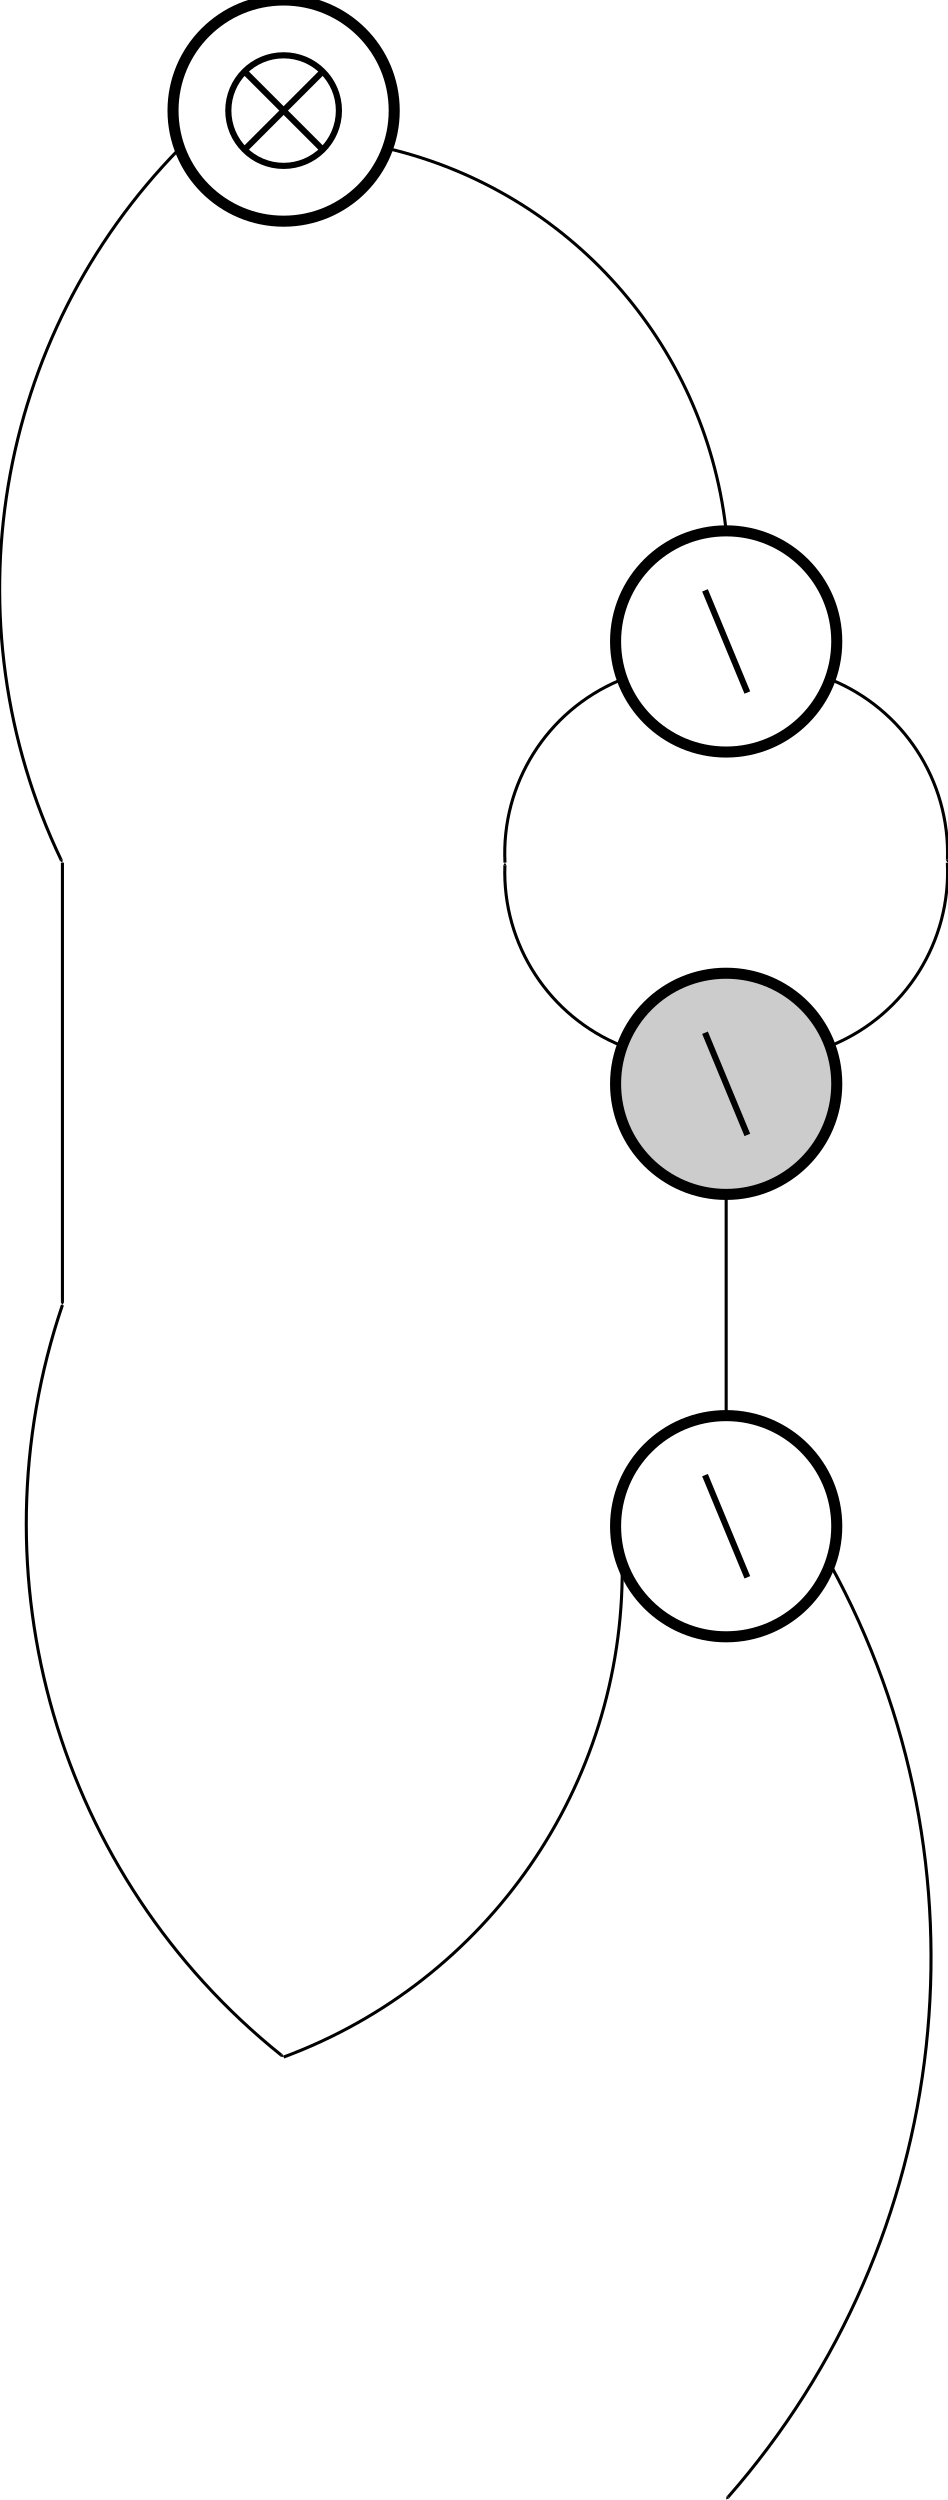
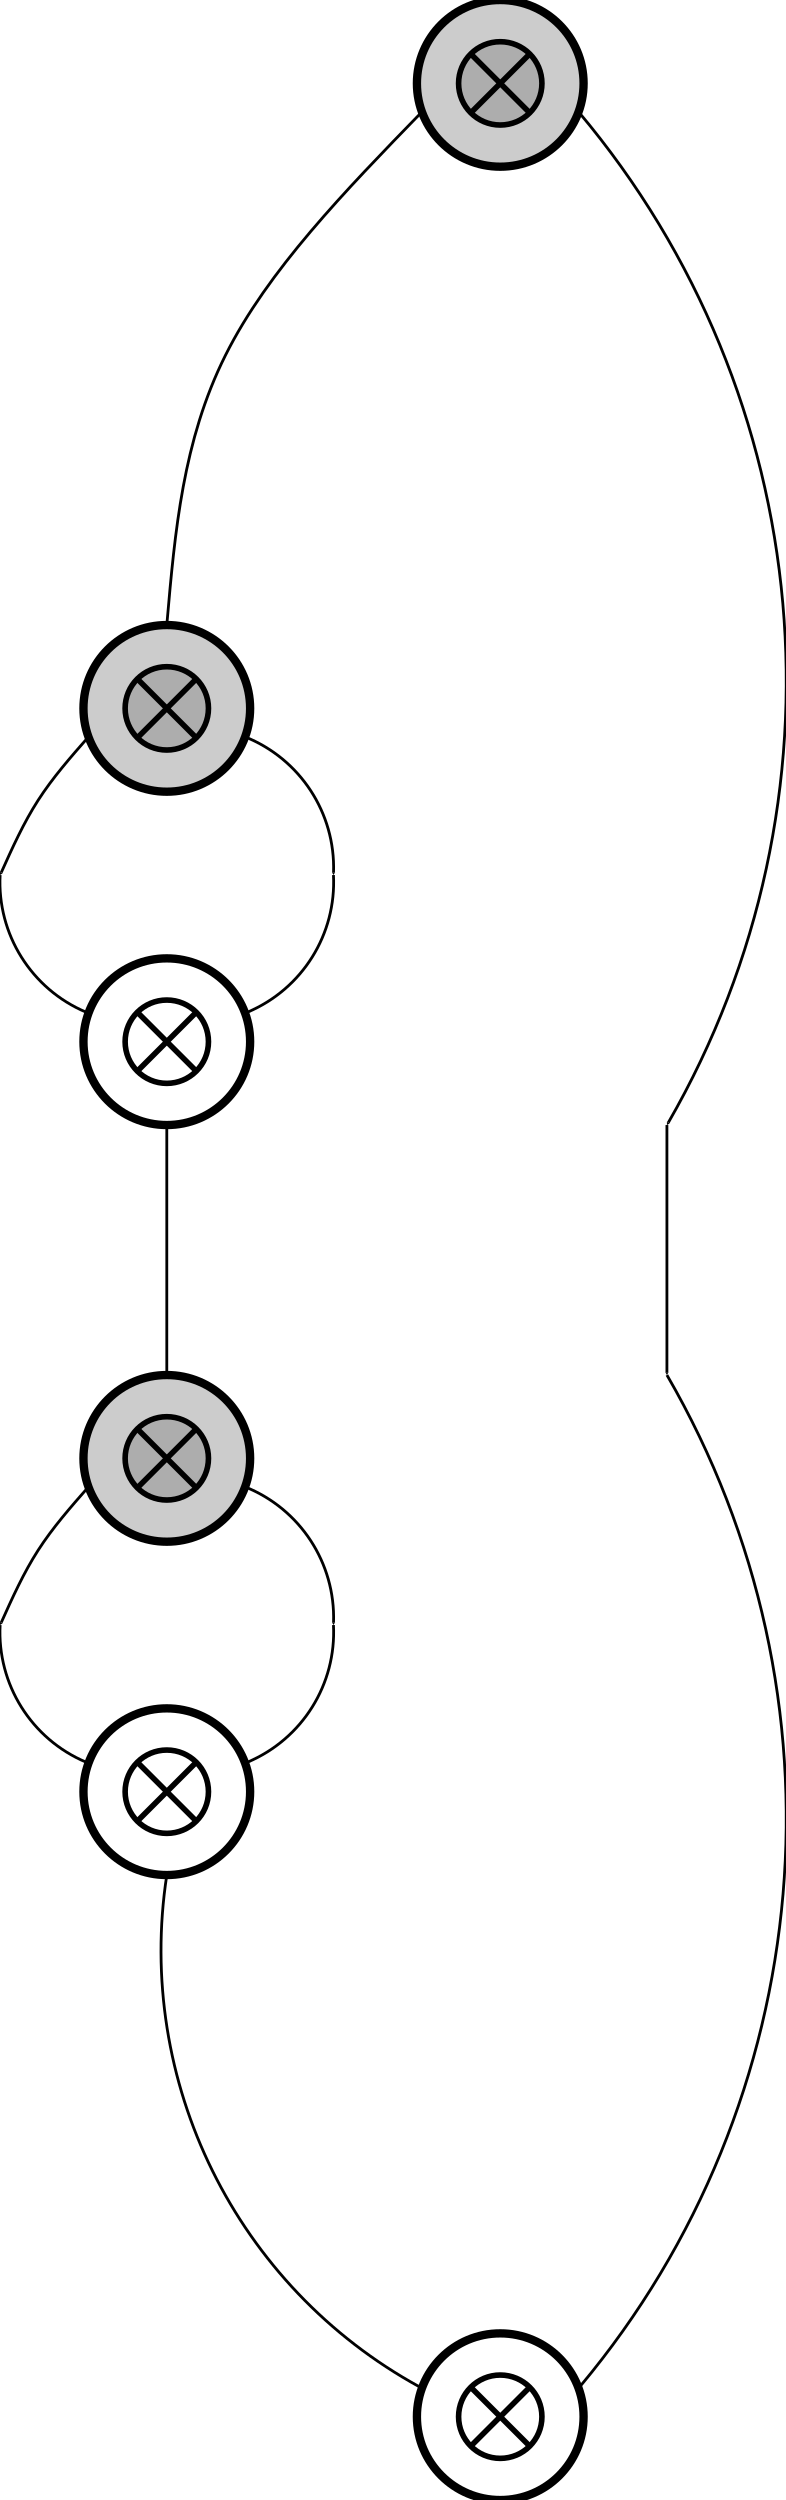
- <svg xmlns="http://www.w3.org/2000/svg" height="2110.526" stroke-opacity="1" viewBox="0 0 800 2111" font-size="1" width="800" stroke="rgb(0,0,0)" version="1.1">
-   <defs />
-   <defs />
-   <g stroke-linejoin="miter" stroke-opacity="1.0" fill-opacity="0.0" stroke="rgb(0,0,0)" stroke-width="9.339" fill="rgb(0,0,0)" stroke-linecap="butt" stroke-miterlimit="10.0">
-     <path d="M 706.472,541.64 c 0,-51.576 -41.81,-93.386 -93.386 -93.386c -51.576,-0 -93.386,41.81 -93.386 93.386c -0,51.576 41.81,93.386 93.386 93.386c 51.576,0 93.386,-41.81 93.386 -93.386Z" />
-   </g>
-   <defs />
-   <g stroke-linejoin="miter" stroke-opacity="1.0" fill-opacity="0.0" stroke="rgb(0,0,0)" stroke-width="5.198" fill="rgb(0,0,0)" stroke-linecap="butt" stroke-miterlimit="10.0">
-     <path d="M 595.217,498.501 l 35.737,86.278 " />
-   </g>
-   <defs />
-   <g stroke-linejoin="miter" stroke-opacity="1.0" fill-opacity="0.4" stroke="rgb(0,0,0)" stroke-width="9.339" fill="rgb(128,128,128)" stroke-linecap="butt" stroke-miterlimit="10.0">
-     <path d="M 706.472,915.184 c 0,-51.576 -41.81,-93.386 -93.386 -93.386c -51.576,-0 -93.386,41.81 -93.386 93.386c -0,51.576 41.81,93.386 93.386 93.386c 51.576,0 93.386,-41.81 93.386 -93.386Z" />
-   </g>
-   <defs />
-   <g stroke-linejoin="miter" stroke-opacity="1.0" fill-opacity="0.0" stroke="rgb(0,0,0)" stroke-width="5.198" fill="rgb(0,0,0)" stroke-linecap="butt" stroke-miterlimit="10.0">
-     <path d="M 595.217,872.045 l 35.737,86.278 " />
-   </g>
-   <defs />
-   <g stroke-linejoin="miter" stroke-opacity="1.0" fill-opacity="0.0" stroke="rgb(0,0,0)" stroke-width="2.599" fill="rgb(0,0,0)" stroke-linecap="butt" stroke-miterlimit="10.0">
-     <path d="M 700.864,573.588 c 61.742,24.871 101.336,85.702 99.082 152.226" />
-   </g>
-   <defs />
-   <g stroke-linejoin="miter" stroke-opacity="1.0" fill-opacity="1.0" stroke="rgb(0,0,0)" stroke-width="0.0" fill="rgb(0,0,0)" stroke-linecap="butt" stroke-miterlimit="10.0" />
-   <defs />
-   <g stroke-linejoin="miter" stroke-opacity="1.0" fill-opacity="1.0" stroke="rgb(0,0,0)" stroke-width="0.0" fill="rgb(0,0,0)" stroke-linecap="butt" stroke-miterlimit="10.0" />
-   <defs />
-   <g stroke-linejoin="miter" stroke-opacity="1.0" fill-opacity="1.0" stroke="rgb(0,0,0)" stroke-width="0.0" fill="rgb(0,0,0)" stroke-linecap="butt" stroke-miterlimit="10.0">
-     <path d="M 799.858,728.412 l 1.587,-2.546 l -2.999,-0.102 Z" />
-   </g>
-   <defs />
-   <g stroke-linejoin="miter" stroke-opacity="1.0" fill-opacity="1.0" stroke="rgb(0,0,0)" stroke-width="0.0" fill="rgb(0,0,0)" stroke-linecap="butt" stroke-miterlimit="10.0" />
-   <defs />
-   <g stroke-linejoin="miter" stroke-opacity="1.0" fill-opacity="0.0" stroke="rgb(0,0,0)" stroke-width="2.599" fill="rgb(0,0,0)" stroke-linecap="butt" stroke-miterlimit="10.0">
-     <path d="M 799.858,728.412 c 3.333,66.479 -35.269,127.945 -96.6 153.814" />
-   </g>
-   <defs />
-   <g stroke-linejoin="miter" stroke-opacity="1.0" fill-opacity="1.0" stroke="rgb(0,0,0)" stroke-width="0.0" fill="rgb(0,0,0)" stroke-linecap="butt" stroke-miterlimit="10.0" />
-   <defs />
-   <g stroke-linejoin="miter" stroke-opacity="1.0" fill-opacity="1.0" stroke="rgb(0,0,0)" stroke-width="0.0" fill="rgb(0,0,0)" stroke-linecap="butt" stroke-miterlimit="10.0" />
-   <defs />
-   <g stroke-linejoin="miter" stroke-opacity="1.0" fill-opacity="1.0" stroke="rgb(0,0,0)" stroke-width="0.0" fill="rgb(0,0,0)" stroke-linecap="butt" stroke-miterlimit="10.0">
-     <path d="M 700.864,883.235 l 2.978,0.372 l -1.166,-2.765 Z" />
-   </g>
-   <defs />
-   <g stroke-linejoin="miter" stroke-opacity="1.0" fill-opacity="1.0" stroke="rgb(0,0,0)" stroke-width="0.0" fill="rgb(0,0,0)" stroke-linecap="butt" stroke-miterlimit="10.0" />
-   <defs />
-   <g stroke-linejoin="miter" stroke-opacity="1.0" fill-opacity="0.0" stroke="rgb(0,0,0)" stroke-width="2.599" fill="rgb(0,0,0)" stroke-linecap="butt" stroke-miterlimit="10.0">
-     <path d="M 525.308,883.235 c -61.742,-24.871 -101.336,-85.702 -99.082 -152.226" />
-   </g>
-   <defs />
-   <g stroke-linejoin="miter" stroke-opacity="1.0" fill-opacity="1.0" stroke="rgb(0,0,0)" stroke-width="0.0" fill="rgb(0,0,0)" stroke-linecap="butt" stroke-miterlimit="10.0" />
-   <defs />
-   <g stroke-linejoin="miter" stroke-opacity="1.0" fill-opacity="1.0" stroke="rgb(0,0,0)" stroke-width="0.0" fill="rgb(0,0,0)" stroke-linecap="butt" stroke-miterlimit="10.0" />
-   <defs />
-   <g stroke-linejoin="miter" stroke-opacity="1.0" fill-opacity="1.0" stroke="rgb(0,0,0)" stroke-width="0.0" fill="rgb(0,0,0)" stroke-linecap="butt" stroke-miterlimit="10.0">
-     <path d="M 426.313,728.412 l -1.587,2.546 l 2.999,0.102 Z" />
-   </g>
-   <defs />
-   <g stroke-linejoin="miter" stroke-opacity="1.0" fill-opacity="1.0" stroke="rgb(0,0,0)" stroke-width="0.0" fill="rgb(0,0,0)" stroke-linecap="butt" stroke-miterlimit="10.0" />
-   <defs />
-   <g stroke-linejoin="miter" stroke-opacity="1.0" fill-opacity="0.0" stroke="rgb(0,0,0)" stroke-width="2.599" fill="rgb(0,0,0)" stroke-linecap="butt" stroke-miterlimit="10.0">
-     <path d="M 426.313,728.412 c -3.333,-66.479 35.269,-127.945 96.6 -153.814" />
-   </g>
-   <defs />
-   <g stroke-linejoin="miter" stroke-opacity="1.0" fill-opacity="1.0" stroke="rgb(0,0,0)" stroke-width="0.0" fill="rgb(0,0,0)" stroke-linecap="butt" stroke-miterlimit="10.0" />
-   <defs />
-   <g stroke-linejoin="miter" stroke-opacity="1.0" fill-opacity="1.0" stroke="rgb(0,0,0)" stroke-width="0.0" fill="rgb(0,0,0)" stroke-linecap="butt" stroke-miterlimit="10.0" />
-   <defs />
-   <g stroke-linejoin="miter" stroke-opacity="1.0" fill-opacity="1.0" stroke="rgb(0,0,0)" stroke-width="0.0" fill="rgb(0,0,0)" stroke-linecap="butt" stroke-miterlimit="10.0">
-     <path d="M 525.308,573.588 l -2.978,-0.372 l 1.166,2.765 Z" />
-   </g>
-   <defs />
-   <g stroke-linejoin="miter" stroke-opacity="1.0" fill-opacity="1.0" stroke="rgb(0,0,0)" stroke-width="0.0" fill="rgb(0,0,0)" stroke-linecap="butt" stroke-miterlimit="10.0" />
-   <defs />
-   <g stroke-linejoin="miter" stroke-opacity="1.0" fill-opacity="0.0" stroke="rgb(0,0,0)" stroke-width="9.339" fill="rgb(0,0,0)" stroke-linecap="butt" stroke-miterlimit="10.0">
-     <path d="M 332.785,93.386 c 0,-51.576 -41.81,-93.386 -93.386 -93.386c -51.576,-0 -93.386,41.81 -93.386 93.386c -0,51.576 41.81,93.386 93.386 93.386c 51.576,0 93.386,-41.81 93.386 -93.386Z" />
-   </g>
-   <defs />
-   <g stroke-linejoin="miter" stroke-opacity="1.0" fill-opacity="0.0" stroke="rgb(0,0,0)" stroke-width="5.198" fill="rgb(0,0,0)" stroke-linecap="butt" stroke-miterlimit="10.0">
-     <path d="M 286.092,93.386 c 0,-25.788 -20.905,-46.693 -46.693 -46.693c -25.788,-0 -46.693,20.905 -46.693 46.693c -0,25.788 20.905,46.693 46.693 46.693c 25.788,0 46.693,-20.905 46.693 -46.693Z" />
-   </g>
-   <defs />
-   <g stroke-linejoin="miter" stroke-opacity="1.0" fill-opacity="0.0" stroke="rgb(0,0,0)" stroke-width="5.198" fill="rgb(0,0,0)" stroke-linecap="butt" stroke-miterlimit="10.0">
-     <path d="M 206.382,126.403 l 66.034,-66.034 " />
-   </g>
-   <defs />
-   <g stroke-linejoin="miter" stroke-opacity="1.0" fill-opacity="0.0" stroke="rgb(0,0,0)" stroke-width="5.198" fill="rgb(0,0,0)" stroke-linecap="butt" stroke-miterlimit="10.0">
-     <path d="M 206.382,60.369 l 66.034,66.034 " />
-   </g>
-   <defs />
-   <g stroke-linejoin="miter" stroke-opacity="1.0" fill-opacity="0.0" stroke="rgb(0,0,0)" stroke-width="9.339" fill="rgb(0,0,0)" stroke-linecap="butt" stroke-miterlimit="10.0">
-     <path d="M 706.472,1288.729 c 0,-51.576 -41.81,-93.386 -93.386 -93.386c -51.576,-0 -93.386,41.81 -93.386 93.386c -0,51.576 41.81,93.386 93.386 93.386c 51.576,0 93.386,-41.81 93.386 -93.386Z" />
-   </g>
-   <defs />
-   <g stroke-linejoin="miter" stroke-opacity="1.0" fill-opacity="0.0" stroke="rgb(0,0,0)" stroke-width="5.198" fill="rgb(0,0,0)" stroke-linecap="butt" stroke-miterlimit="10.0">
-     <path d="M 595.217,1245.59 l 35.737,86.278 " />
-   </g>
-   <defs />
-   <g stroke-linejoin="miter" stroke-opacity="1.0" fill-opacity="0.0" stroke="rgb(0,0,0)" stroke-width="2.599" fill="rgb(0,0,0)" stroke-linecap="butt" stroke-miterlimit="10.0">
-     <path d="M 151.621,125.335 c -156.327,159.293 -196.334,399.351 -100.115 600.732" />
-   </g>
-   <defs />
-   <g stroke-linejoin="miter" stroke-opacity="1.0" fill-opacity="1.0" stroke="rgb(0,0,0)" stroke-width="0.0" fill="rgb(0,0,0)" stroke-linecap="butt" stroke-miterlimit="10.0" />
-   <defs />
-   <g stroke-linejoin="miter" stroke-opacity="1.0" fill-opacity="1.0" stroke="rgb(0,0,0)" stroke-width="0.0" fill="rgb(0,0,0)" stroke-linecap="butt" stroke-miterlimit="10.0" />
-   <defs />
-   <g stroke-linejoin="miter" stroke-opacity="1.0" fill-opacity="1.0" stroke="rgb(0,0,0)" stroke-width="0.0" fill="rgb(0,0,0)" stroke-linecap="butt" stroke-miterlimit="10.0">
-     <path d="M 52.627,728.412 l 0.233,-2.992 l -2.708,1.294 Z" />
-   </g>
-   <defs />
-   <g stroke-linejoin="miter" stroke-opacity="1.0" fill-opacity="1.0" stroke="rgb(0,0,0)" stroke-width="0.0" fill="rgb(0,0,0)" stroke-linecap="butt" stroke-miterlimit="10.0" />
-   <defs />
-   <g stroke-linejoin="miter" stroke-opacity="1.0" fill-opacity="0.0" stroke="rgb(0,0,0)" stroke-width="2.599" fill="rgb(0,0,0)" stroke-linecap="butt" stroke-miterlimit="10.0">
-     <path d="M 327.177,125.335 c 153.072,36.13 267.202,164.14 285.604 320.338" />
-   </g>
-   <defs />
-   <g stroke-linejoin="miter" stroke-opacity="1.0" fill-opacity="1.0" stroke="rgb(0,0,0)" stroke-width="0.0" fill="rgb(0,0,0)" stroke-linecap="butt" stroke-miterlimit="10.0" />
-   <defs />
-   <g stroke-linejoin="miter" stroke-opacity="1.0" fill-opacity="1.0" stroke="rgb(0,0,0)" stroke-width="0.0" fill="rgb(0,0,0)" stroke-linecap="butt" stroke-miterlimit="10.0" />
-   <defs />
-   <g stroke-linejoin="miter" stroke-opacity="1.0" fill-opacity="1.0" stroke="rgb(0,0,0)" stroke-width="0.0" fill="rgb(0,0,0)" stroke-linecap="butt" stroke-miterlimit="10.0">
-     <path d="M 613.086,448.253 l 1.186,-2.756 l -2.98,0.351 Z" />
-   </g>
-   <defs />
-   <g stroke-linejoin="miter" stroke-opacity="1.0" fill-opacity="1.0" stroke="rgb(0,0,0)" stroke-width="0.0" fill="rgb(0,0,0)" stroke-linecap="butt" stroke-miterlimit="10.0" />
-   <defs />
-   <g stroke-linejoin="miter" stroke-opacity="1.0" fill-opacity="0.0" stroke="rgb(0,0,0)" stroke-width="2.599" fill="rgb(0,0,0)" stroke-linecap="butt" stroke-miterlimit="10.0">
-     <path d="M 52.627,728.412 l 0,370.946 " />
-   </g>
-   <defs />
-   <g stroke-linejoin="miter" stroke-opacity="1.0" fill-opacity="1.0" stroke="rgb(0,0,0)" stroke-width="0.0" fill="rgb(0,0,0)" stroke-linecap="butt" stroke-miterlimit="10.0" />
-   <defs />
-   <g stroke-linejoin="miter" stroke-opacity="1.0" fill-opacity="1.0" stroke="rgb(0,0,0)" stroke-width="0.0" fill="rgb(0,0,0)" stroke-linecap="butt" stroke-miterlimit="10.0" />
-   <defs />
-   <g stroke-linejoin="miter" stroke-opacity="1.0" fill-opacity="1.0" stroke="rgb(0,0,0)" stroke-width="0.0" fill="rgb(0,0,0)" stroke-linecap="butt" stroke-miterlimit="10.0">
-     <path d="M 52.627,1101.956 l 1.5,-2.599 l -3.001,0 Z" />
-   </g>
-   <defs />
-   <g stroke-linejoin="miter" stroke-opacity="1.0" fill-opacity="1.0" stroke="rgb(0,0,0)" stroke-width="0.0" fill="rgb(0,0,0)" stroke-linecap="butt" stroke-miterlimit="10.0" />
-   <defs />
-   <g stroke-linejoin="miter" stroke-opacity="1.0" fill-opacity="0.0" stroke="rgb(0,0,0)" stroke-width="2.599" fill="rgb(0,0,0)" stroke-linecap="butt" stroke-miterlimit="10.0">
-     <path d="M 613.086,1008.57 l 0,184.173 " />
-   </g>
-   <defs />
-   <g stroke-linejoin="miter" stroke-opacity="1.0" fill-opacity="1.0" stroke="rgb(0,0,0)" stroke-width="0.0" fill="rgb(0,0,0)" stroke-linecap="butt" stroke-miterlimit="10.0" />
-   <defs />
-   <g stroke-linejoin="miter" stroke-opacity="1.0" fill-opacity="1.0" stroke="rgb(0,0,0)" stroke-width="0.0" fill="rgb(0,0,0)" stroke-linecap="butt" stroke-miterlimit="10.0" />
-   <defs />
-   <g stroke-linejoin="miter" stroke-opacity="1.0" fill-opacity="1.0" stroke="rgb(0,0,0)" stroke-width="0.0" fill="rgb(0,0,0)" stroke-linecap="butt" stroke-miterlimit="10.0">
-     <path d="M 613.086,1195.342 l 1.5,-2.599 l -3.001,0 Z" />
-   </g>
-   <defs />
-   <g stroke-linejoin="miter" stroke-opacity="1.0" fill-opacity="1.0" stroke="rgb(0,0,0)" stroke-width="0.0" fill="rgb(0,0,0)" stroke-linecap="butt" stroke-miterlimit="10.0" />
-   <defs />
-   <g stroke-linejoin="miter" stroke-opacity="1.0" fill-opacity="0.0" stroke="rgb(0,0,0)" stroke-width="2.599" fill="rgb(0,0,0)" stroke-linecap="butt" stroke-miterlimit="10.0">
-     <path d="M 52.627,1101.956 c -77.68,228.977 -3.854,482.089 184.745 633.399" />
-   </g>
-   <defs />
-   <g stroke-linejoin="miter" stroke-opacity="1.0" fill-opacity="1.0" stroke="rgb(0,0,0)" stroke-width="0.0" fill="rgb(0,0,0)" stroke-linecap="butt" stroke-miterlimit="10.0" />
-   <defs />
-   <g stroke-linejoin="miter" stroke-opacity="1.0" fill-opacity="1.0" stroke="rgb(0,0,0)" stroke-width="0.0" fill="rgb(0,0,0)" stroke-linecap="butt" stroke-miterlimit="10.0" />
-   <defs />
-   <g stroke-linejoin="miter" stroke-opacity="1.0" fill-opacity="1.0" stroke="rgb(0,0,0)" stroke-width="0.0" fill="rgb(0,0,0)" stroke-linecap="butt" stroke-miterlimit="10.0">
-     <path d="M 239.399,1736.982 l -1.088,-2.797 l -1.878,2.341 Z" />
-   </g>
-   <defs />
-   <g stroke-linejoin="miter" stroke-opacity="1.0" fill-opacity="1.0" stroke="rgb(0,0,0)" stroke-width="0.0" fill="rgb(0,0,0)" stroke-linecap="butt" stroke-miterlimit="10.0" />
-   <defs />
-   <g stroke-linejoin="miter" stroke-opacity="1.0" fill-opacity="0.0" stroke="rgb(0,0,0)" stroke-width="2.599" fill="rgb(0,0,0)" stroke-linecap="butt" stroke-miterlimit="10.0">
-     <path d="M 239.399,1736.982 c 172.794,-64.092 287.052,-229.412 285.924 -413.706" />
-   </g>
-   <defs />
-   <g stroke-linejoin="miter" stroke-opacity="1.0" fill-opacity="1.0" stroke="rgb(0,0,0)" stroke-width="0.0" fill="rgb(0,0,0)" stroke-linecap="butt" stroke-miterlimit="10.0" />
-   <defs />
-   <g stroke-linejoin="miter" stroke-opacity="1.0" fill-opacity="1.0" stroke="rgb(0,0,0)" stroke-width="0.0" fill="rgb(0,0,0)" stroke-linecap="butt" stroke-miterlimit="10.0" />
-   <defs />
-   <g stroke-linejoin="miter" stroke-opacity="1.0" fill-opacity="1.0" stroke="rgb(0,0,0)" stroke-width="0.0" fill="rgb(0,0,0)" stroke-linecap="butt" stroke-miterlimit="10.0">
-     <path d="M 525.308,1320.677 l -1.484,2.608 l 3.001,-0.018 Z" />
-   </g>
-   <defs />
-   <g stroke-linejoin="miter" stroke-opacity="1.0" fill-opacity="1.0" stroke="rgb(0,0,0)" stroke-width="0.0" fill="rgb(0,0,0)" stroke-linecap="butt" stroke-miterlimit="10.0" />
-   <defs />
-   <g stroke-linejoin="miter" stroke-opacity="1.0" fill-opacity="0.0" stroke="rgb(0,0,0)" stroke-width="2.599" fill="rgb(0,0,0)" stroke-linecap="butt" stroke-miterlimit="10.0">
-     <path d="M 700.864,1320.677 c 139.736,254.643 105.287,569.493 -86.207 787.895" />
-   </g>
-   <defs />
-   <g stroke-linejoin="miter" stroke-opacity="1.0" fill-opacity="1.0" stroke="rgb(0,0,0)" stroke-width="0.0" fill="rgb(0,0,0)" stroke-linecap="butt" stroke-miterlimit="10.0" />
-   <defs />
-   <g stroke-linejoin="miter" stroke-opacity="1.0" fill-opacity="1.0" stroke="rgb(0,0,0)" stroke-width="0.0" fill="rgb(0,0,0)" stroke-linecap="butt" stroke-miterlimit="10.0" />
-   <defs />
-   <g stroke-linejoin="miter" stroke-opacity="1.0" fill-opacity="1.0" stroke="rgb(0,0,0)" stroke-width="0.0" fill="rgb(0,0,0)" stroke-linecap="butt" stroke-miterlimit="10.0">
-     <path d="M 612.944,2110.526 l 2.841,-0.965 l -2.256,-1.978 Z" />
+ <svg xmlns="http://www.w3.org/2000/svg" height="2545.07" stroke-opacity="1" viewBox="0 0 800 2545" font-size="1" width="800" stroke="rgb(0,0,0)" version="1.1">
+   <defs />
+   <defs />
+   <g stroke-linejoin="miter" stroke-opacity="1.0" fill-opacity="0.0" stroke="rgb(0,0,0)" stroke-width="2.854" fill="rgb(0,0,0)" stroke-linecap="butt" stroke-miterlimit="10.0">
+     <path d="M 678.943,1145.282 l 0,251.653 " />
+   </g>
+   <defs />
+   <g stroke-linejoin="miter" stroke-opacity="1.0" fill-opacity="1.0" stroke="rgb(0,0,0)" stroke-width="0.0" fill="rgb(0,0,0)" stroke-linecap="butt" stroke-miterlimit="10.0" />
+   <defs />
+   <g stroke-linejoin="miter" stroke-opacity="1.0" fill-opacity="1.0" stroke="rgb(0,0,0)" stroke-width="0.0" fill="rgb(0,0,0)" stroke-linecap="butt" stroke-miterlimit="10.0" />
+   <defs />
+   <g stroke-linejoin="miter" stroke-opacity="1.0" fill-opacity="1.0" stroke="rgb(0,0,0)" stroke-width="0.0" fill="rgb(0,0,0)" stroke-linecap="butt" stroke-miterlimit="10.0">
+     <path d="M 678.943,1399.789 l 1.648,-2.854 l -3.295,0 Z" />
+   </g>
+   <defs />
+   <g stroke-linejoin="miter" stroke-opacity="1.0" fill-opacity="1.0" stroke="rgb(0,0,0)" stroke-width="0.0" fill="rgb(0,0,0)" stroke-linecap="butt" stroke-miterlimit="10.0" />
+   <defs />
+   <g stroke-linejoin="miter" stroke-opacity="1.0" fill-opacity="0.4" stroke="rgb(0,0,0)" stroke-width="8.484" fill="rgb(128,128,128)" stroke-linecap="butt" stroke-miterlimit="10.0">
+     <path d="M 254.636,1484.624 c 0,-46.853 -37.982,-84.836 -84.836 -84.836c -46.853,-0 -84.836,37.982 -84.836 84.836c -0,46.853 37.982,84.836 84.836 84.836c 46.853,0 84.836,-37.982 84.836 -84.836Z" />
+   </g>
+   <defs />
+   <g stroke-linejoin="miter" stroke-opacity="1.0" fill-opacity="0.4" stroke="rgb(0,0,0)" stroke-width="5.708" fill="rgb(128,128,128)" stroke-linecap="butt" stroke-miterlimit="10.0">
+     <path d="M 212.218,1484.624 c 0,-23.427 -18.991,-42.418 -42.418 -42.418c -23.427,-0 -42.418,18.991 -42.418 42.418c -0,23.427 18.991,42.418 42.418 42.418c 23.427,0 42.418,-18.991 42.418 -42.418Z" />
+   </g>
+   <defs />
+   <g stroke-linejoin="miter" stroke-opacity="1.0" fill-opacity="0.0" stroke="rgb(0,0,0)" stroke-width="5.708" fill="rgb(0,0,0)" stroke-linecap="butt" stroke-miterlimit="10.0">
+     <path d="M 139.806,1514.618 l 59.988,-59.988 " />
+   </g>
+   <defs />
+   <g stroke-linejoin="miter" stroke-opacity="1.0" fill-opacity="0.0" stroke="rgb(0,0,0)" stroke-width="5.708" fill="rgb(0,0,0)" stroke-linecap="butt" stroke-miterlimit="10.0">
+     <path d="M 139.806,1454.63 l 59.988,59.988 " />
+   </g>
+   <defs />
+   <g stroke-linejoin="miter" stroke-opacity="1.0" fill-opacity="0.0" stroke="rgb(0,0,0)" stroke-width="8.484" fill="rgb(0,0,0)" stroke-linecap="butt" stroke-miterlimit="10.0">
+     <path d="M 254.636,1823.967 c 0,-46.853 -37.982,-84.836 -84.836 -84.836c -46.853,-0 -84.836,37.982 -84.836 84.836c -0,46.853 37.982,84.836 84.836 84.836c 46.853,0 84.836,-37.982 84.836 -84.836Z" />
+   </g>
+   <defs />
+   <g stroke-linejoin="miter" stroke-opacity="1.0" fill-opacity="0.0" stroke="rgb(0,0,0)" stroke-width="5.708" fill="rgb(0,0,0)" stroke-linecap="butt" stroke-miterlimit="10.0">
+     <path d="M 212.218,1823.967 c 0,-23.427 -18.991,-42.418 -42.418 -42.418c -23.427,-0 -42.418,18.991 -42.418 42.418c -0,23.427 18.991,42.418 42.418 42.418c 23.427,0 42.418,-18.991 42.418 -42.418Z" />
+   </g>
+   <defs />
+   <g stroke-linejoin="miter" stroke-opacity="1.0" fill-opacity="0.0" stroke="rgb(0,0,0)" stroke-width="5.708" fill="rgb(0,0,0)" stroke-linecap="butt" stroke-miterlimit="10.0">
+     <path d="M 139.806,1853.961 l 59.988,-59.988 " />
+   </g>
+   <defs />
+   <g stroke-linejoin="miter" stroke-opacity="1.0" fill-opacity="0.0" stroke="rgb(0,0,0)" stroke-width="5.708" fill="rgb(0,0,0)" stroke-linecap="butt" stroke-miterlimit="10.0">
+     <path d="M 139.806,1793.973 l 59.988,59.988 " />
+   </g>
+   <defs />
+   <g stroke-linejoin="miter" stroke-opacity="1.0" fill-opacity="0.0" stroke="rgb(0,0,0)" stroke-width="2.854" fill="rgb(0,0,0)" stroke-linecap="butt" stroke-miterlimit="10.0">
+     <path d="M 249.542,1513.648 c 55.989,22.443 91.962,77.507 90.022 137.796" />
+   </g>
+   <defs />
+   <g stroke-linejoin="miter" stroke-opacity="1.0" fill-opacity="1.0" stroke="rgb(0,0,0)" stroke-width="0.0" fill="rgb(0,0,0)" stroke-linecap="butt" stroke-miterlimit="10.0" />
+   <defs />
+   <g stroke-linejoin="miter" stroke-opacity="1.0" fill-opacity="1.0" stroke="rgb(0,0,0)" stroke-width="0.0" fill="rgb(0,0,0)" stroke-linecap="butt" stroke-miterlimit="10.0" />
+   <defs />
+   <g stroke-linejoin="miter" stroke-opacity="1.0" fill-opacity="1.0" stroke="rgb(0,0,0)" stroke-width="0.0" fill="rgb(0,0,0)" stroke-linecap="butt" stroke-miterlimit="10.0">
+     <path d="M 339.472,1654.295 l 1.739,-2.799 l -3.294,-0.106 Z" />
+   </g>
+   <defs />
+   <g stroke-linejoin="miter" stroke-opacity="1.0" fill-opacity="1.0" stroke="rgb(0,0,0)" stroke-width="0.0" fill="rgb(0,0,0)" stroke-linecap="butt" stroke-miterlimit="10.0" />
+   <defs />
+   <g stroke-linejoin="miter" stroke-opacity="1.0" fill-opacity="0.0" stroke="rgb(0,0,0)" stroke-width="2.854" fill="rgb(0,0,0)" stroke-linecap="butt" stroke-miterlimit="10.0">
+     <path d="M 339.472,1654.295 c 3.122,60.239 -31.765,115.998 -87.303 139.534" />
+   </g>
+   <defs />
+   <g stroke-linejoin="miter" stroke-opacity="1.0" fill-opacity="1.0" stroke="rgb(0,0,0)" stroke-width="0.0" fill="rgb(0,0,0)" stroke-linecap="butt" stroke-miterlimit="10.0" />
+   <defs />
+   <g stroke-linejoin="miter" stroke-opacity="1.0" fill-opacity="1.0" stroke="rgb(0,0,0)" stroke-width="0.0" fill="rgb(0,0,0)" stroke-linecap="butt" stroke-miterlimit="10.0" />
+   <defs />
+   <g stroke-linejoin="miter" stroke-opacity="1.0" fill-opacity="1.0" stroke="rgb(0,0,0)" stroke-width="0.0" fill="rgb(0,0,0)" stroke-linecap="butt" stroke-miterlimit="10.0">
+     <path d="M 249.542,1794.944 l 3.271,0.404 l -1.286,-3.034 Z" />
+   </g>
+   <defs />
+   <g stroke-linejoin="miter" stroke-opacity="1.0" fill-opacity="1.0" stroke="rgb(0,0,0)" stroke-width="0.0" fill="rgb(0,0,0)" stroke-linecap="butt" stroke-miterlimit="10.0" />
+   <defs />
+   <g stroke-linejoin="miter" stroke-opacity="1.0" fill-opacity="0.0" stroke="rgb(0,0,0)" stroke-width="2.854" fill="rgb(0,0,0)" stroke-linecap="butt" stroke-miterlimit="10.0">
+     <path d="M 90.059,1513.648 c -18.244,20.788 -36.489,41.577 -51.282 64.585c -14.793,23.008 -26.136,48.234 -37.478 73.46" />
+   </g>
+   <defs />
+   <g stroke-linejoin="miter" stroke-opacity="1.0" fill-opacity="1.0" stroke="rgb(0,0,0)" stroke-width="0.0" fill="rgb(0,0,0)" stroke-linecap="butt" stroke-miterlimit="10.0" />
+   <defs />
+   <g stroke-linejoin="miter" stroke-opacity="1.0" fill-opacity="1.0" stroke="rgb(0,0,0)" stroke-width="0.0" fill="rgb(0,0,0)" stroke-linecap="butt" stroke-miterlimit="10.0" />
+   <defs />
+   <g stroke-linejoin="miter" stroke-opacity="1.0" fill-opacity="1.0" stroke="rgb(0,0,0)" stroke-width="0.0" fill="rgb(0,0,0)" stroke-linecap="butt" stroke-miterlimit="10.0">
+     <path d="M 0.129,1654.295 l 2.673,-1.927 l -3.006,-1.351 Z" />
+   </g>
+   <defs />
+   <g stroke-linejoin="miter" stroke-opacity="1.0" fill-opacity="1.0" stroke="rgb(0,0,0)" stroke-width="0.0" fill="rgb(0,0,0)" stroke-linecap="butt" stroke-miterlimit="10.0" />
+   <defs />
+   <g stroke-linejoin="miter" stroke-opacity="1.0" fill-opacity="0.0" stroke="rgb(0,0,0)" stroke-width="2.854" fill="rgb(0,0,0)" stroke-linecap="butt" stroke-miterlimit="10.0">
+     <path d="M 0.129,1654.295 c -3.122,60.239 31.765,115.998 87.303 139.534" />
+   </g>
+   <defs />
+   <g stroke-linejoin="miter" stroke-opacity="1.0" fill-opacity="1.0" stroke="rgb(0,0,0)" stroke-width="0.0" fill="rgb(0,0,0)" stroke-linecap="butt" stroke-miterlimit="10.0" />
+   <defs />
+   <g stroke-linejoin="miter" stroke-opacity="1.0" fill-opacity="1.0" stroke="rgb(0,0,0)" stroke-width="0.0" fill="rgb(0,0,0)" stroke-linecap="butt" stroke-miterlimit="10.0" />
+   <defs />
+   <g stroke-linejoin="miter" stroke-opacity="1.0" fill-opacity="1.0" stroke="rgb(0,0,0)" stroke-width="0.0" fill="rgb(0,0,0)" stroke-linecap="butt" stroke-miterlimit="10.0">
+     <path d="M 90.059,1794.944 l -1.985,-2.631 l -1.286,3.034 Z" />
+   </g>
+   <defs />
+   <g stroke-linejoin="miter" stroke-opacity="1.0" fill-opacity="1.0" stroke="rgb(0,0,0)" stroke-width="0.0" fill="rgb(0,0,0)" stroke-linecap="butt" stroke-miterlimit="10.0" />
+   <defs />
+   <g stroke-linejoin="miter" stroke-opacity="1.0" fill-opacity="0.4" stroke="rgb(0,0,0)" stroke-width="8.484" fill="rgb(128,128,128)" stroke-linecap="butt" stroke-miterlimit="10.0">
+     <path d="M 254.636,721.103 c 0,-46.853 -37.982,-84.836 -84.836 -84.836c -46.853,-0 -84.836,37.982 -84.836 84.836c -0,46.853 37.982,84.836 84.836 84.836c 46.853,0 84.836,-37.982 84.836 -84.836Z" />
+   </g>
+   <defs />
+   <g stroke-linejoin="miter" stroke-opacity="1.0" fill-opacity="0.4" stroke="rgb(0,0,0)" stroke-width="5.708" fill="rgb(128,128,128)" stroke-linecap="butt" stroke-miterlimit="10.0">
+     <path d="M 212.218,721.103 c 0,-23.427 -18.991,-42.418 -42.418 -42.418c -23.427,-0 -42.418,18.991 -42.418 42.418c -0,23.427 18.991,42.418 42.418 42.418c 23.427,0 42.418,-18.991 42.418 -42.418Z" />
+   </g>
+   <defs />
+   <g stroke-linejoin="miter" stroke-opacity="1.0" fill-opacity="0.0" stroke="rgb(0,0,0)" stroke-width="5.708" fill="rgb(0,0,0)" stroke-linecap="butt" stroke-miterlimit="10.0">
+     <path d="M 139.806,751.097 l 59.988,-59.988 " />
+   </g>
+   <defs />
+   <g stroke-linejoin="miter" stroke-opacity="1.0" fill-opacity="0.0" stroke="rgb(0,0,0)" stroke-width="5.708" fill="rgb(0,0,0)" stroke-linecap="butt" stroke-miterlimit="10.0">
+     <path d="M 139.806,691.109 l 59.988,59.988 " />
+   </g>
+   <defs />
+   <g stroke-linejoin="miter" stroke-opacity="1.0" fill-opacity="0.0" stroke="rgb(0,0,0)" stroke-width="8.484" fill="rgb(0,0,0)" stroke-linecap="butt" stroke-miterlimit="10.0">
+     <path d="M 254.636,1060.446 c 0,-46.853 -37.982,-84.836 -84.836 -84.836c -46.853,-0 -84.836,37.982 -84.836 84.836c -0,46.853 37.982,84.836 84.836 84.836c 46.853,0 84.836,-37.982 84.836 -84.836Z" />
+   </g>
+   <defs />
+   <g stroke-linejoin="miter" stroke-opacity="1.0" fill-opacity="0.0" stroke="rgb(0,0,0)" stroke-width="5.708" fill="rgb(0,0,0)" stroke-linecap="butt" stroke-miterlimit="10.0">
+     <path d="M 212.218,1060.446 c 0,-23.427 -18.991,-42.418 -42.418 -42.418c -23.427,-0 -42.418,18.991 -42.418 42.418c -0,23.427 18.991,42.418 42.418 42.418c 23.427,0 42.418,-18.991 42.418 -42.418Z" />
+   </g>
+   <defs />
+   <g stroke-linejoin="miter" stroke-opacity="1.0" fill-opacity="0.0" stroke="rgb(0,0,0)" stroke-width="5.708" fill="rgb(0,0,0)" stroke-linecap="butt" stroke-miterlimit="10.0">
+     <path d="M 139.806,1090.44 l 59.988,-59.988 " />
+   </g>
+   <defs />
+   <g stroke-linejoin="miter" stroke-opacity="1.0" fill-opacity="0.0" stroke="rgb(0,0,0)" stroke-width="5.708" fill="rgb(0,0,0)" stroke-linecap="butt" stroke-miterlimit="10.0">
+     <path d="M 139.806,1030.452 l 59.988,59.988 " />
+   </g>
+   <defs />
+   <g stroke-linejoin="miter" stroke-opacity="1.0" fill-opacity="0.0" stroke="rgb(0,0,0)" stroke-width="2.854" fill="rgb(0,0,0)" stroke-linecap="butt" stroke-miterlimit="10.0">
+     <path d="M 249.542,750.127 c 55.989,22.443 91.962,77.507 90.022 137.796" />
+   </g>
+   <defs />
+   <g stroke-linejoin="miter" stroke-opacity="1.0" fill-opacity="1.0" stroke="rgb(0,0,0)" stroke-width="0.0" fill="rgb(0,0,0)" stroke-linecap="butt" stroke-miterlimit="10.0" />
+   <defs />
+   <g stroke-linejoin="miter" stroke-opacity="1.0" fill-opacity="1.0" stroke="rgb(0,0,0)" stroke-width="0.0" fill="rgb(0,0,0)" stroke-linecap="butt" stroke-miterlimit="10.0" />
+   <defs />
+   <g stroke-linejoin="miter" stroke-opacity="1.0" fill-opacity="1.0" stroke="rgb(0,0,0)" stroke-width="0.0" fill="rgb(0,0,0)" stroke-linecap="butt" stroke-miterlimit="10.0">
+     <path d="M 339.472,890.774 l 1.739,-2.799 l -3.294,-0.106 Z" />
+   </g>
+   <defs />
+   <g stroke-linejoin="miter" stroke-opacity="1.0" fill-opacity="1.0" stroke="rgb(0,0,0)" stroke-width="0.0" fill="rgb(0,0,0)" stroke-linecap="butt" stroke-miterlimit="10.0" />
+   <defs />
+   <g stroke-linejoin="miter" stroke-opacity="1.0" fill-opacity="0.0" stroke="rgb(0,0,0)" stroke-width="2.854" fill="rgb(0,0,0)" stroke-linecap="butt" stroke-miterlimit="10.0">
+     <path d="M 339.472,890.774 c 3.122,60.239 -31.765,115.998 -87.303 139.534" />
+   </g>
+   <defs />
+   <g stroke-linejoin="miter" stroke-opacity="1.0" fill-opacity="1.0" stroke="rgb(0,0,0)" stroke-width="0.0" fill="rgb(0,0,0)" stroke-linecap="butt" stroke-miterlimit="10.0" />
+   <defs />
+   <g stroke-linejoin="miter" stroke-opacity="1.0" fill-opacity="1.0" stroke="rgb(0,0,0)" stroke-width="0.0" fill="rgb(0,0,0)" stroke-linecap="butt" stroke-miterlimit="10.0" />
+   <defs />
+   <g stroke-linejoin="miter" stroke-opacity="1.0" fill-opacity="1.0" stroke="rgb(0,0,0)" stroke-width="0.0" fill="rgb(0,0,0)" stroke-linecap="butt" stroke-miterlimit="10.0">
+     <path d="M 249.542,1031.422 l 3.271,0.404 l -1.286,-3.034 Z" />
+   </g>
+   <defs />
+   <g stroke-linejoin="miter" stroke-opacity="1.0" fill-opacity="1.0" stroke="rgb(0,0,0)" stroke-width="0.0" fill="rgb(0,0,0)" stroke-linecap="butt" stroke-miterlimit="10.0" />
+   <defs />
+   <g stroke-linejoin="miter" stroke-opacity="1.0" fill-opacity="0.0" stroke="rgb(0,0,0)" stroke-width="2.854" fill="rgb(0,0,0)" stroke-linecap="butt" stroke-miterlimit="10.0">
+     <path d="M 90.059,750.127 c -18.244,20.788 -36.489,41.577 -51.282 64.585c -14.793,23.008 -26.136,48.234 -37.478 73.46" />
+   </g>
+   <defs />
+   <g stroke-linejoin="miter" stroke-opacity="1.0" fill-opacity="1.0" stroke="rgb(0,0,0)" stroke-width="0.0" fill="rgb(0,0,0)" stroke-linecap="butt" stroke-miterlimit="10.0" />
+   <defs />
+   <g stroke-linejoin="miter" stroke-opacity="1.0" fill-opacity="1.0" stroke="rgb(0,0,0)" stroke-width="0.0" fill="rgb(0,0,0)" stroke-linecap="butt" stroke-miterlimit="10.0" />
+   <defs />
+   <g stroke-linejoin="miter" stroke-opacity="1.0" fill-opacity="1.0" stroke="rgb(0,0,0)" stroke-width="0.0" fill="rgb(0,0,0)" stroke-linecap="butt" stroke-miterlimit="10.0">
+     <path d="M 0.129,890.774 l 2.673,-1.927 l -3.006,-1.351 Z" />
+   </g>
+   <defs />
+   <g stroke-linejoin="miter" stroke-opacity="1.0" fill-opacity="1.0" stroke="rgb(0,0,0)" stroke-width="0.0" fill="rgb(0,0,0)" stroke-linecap="butt" stroke-miterlimit="10.0" />
+   <defs />
+   <g stroke-linejoin="miter" stroke-opacity="1.0" fill-opacity="0.0" stroke="rgb(0,0,0)" stroke-width="2.854" fill="rgb(0,0,0)" stroke-linecap="butt" stroke-miterlimit="10.0">
+     <path d="M 0.129,890.774 c -3.122,60.239 31.765,115.998 87.303 139.534" />
+   </g>
+   <defs />
+   <g stroke-linejoin="miter" stroke-opacity="1.0" fill-opacity="1.0" stroke="rgb(0,0,0)" stroke-width="0.0" fill="rgb(0,0,0)" stroke-linecap="butt" stroke-miterlimit="10.0" />
+   <defs />
+   <g stroke-linejoin="miter" stroke-opacity="1.0" fill-opacity="1.0" stroke="rgb(0,0,0)" stroke-width="0.0" fill="rgb(0,0,0)" stroke-linecap="butt" stroke-miterlimit="10.0" />
+   <defs />
+   <g stroke-linejoin="miter" stroke-opacity="1.0" fill-opacity="1.0" stroke="rgb(0,0,0)" stroke-width="0.0" fill="rgb(0,0,0)" stroke-linecap="butt" stroke-miterlimit="10.0">
+     <path d="M 90.059,1031.422 l -1.985,-2.631 l -1.286,3.034 Z" />
+   </g>
+   <defs />
+   <g stroke-linejoin="miter" stroke-opacity="1.0" fill-opacity="1.0" stroke="rgb(0,0,0)" stroke-width="0.0" fill="rgb(0,0,0)" stroke-linecap="butt" stroke-miterlimit="10.0" />
+   <defs />
+   <g stroke-linejoin="miter" stroke-opacity="1.0" fill-opacity="0.0" stroke="rgb(0,0,0)" stroke-width="2.854" fill="rgb(0,0,0)" stroke-linecap="butt" stroke-miterlimit="10.0">
+     <path d="M 169.8,1145.282 l 0,251.653 " />
+   </g>
+   <defs />
+   <g stroke-linejoin="miter" stroke-opacity="1.0" fill-opacity="1.0" stroke="rgb(0,0,0)" stroke-width="0.0" fill="rgb(0,0,0)" stroke-linecap="butt" stroke-miterlimit="10.0" />
+   <defs />
+   <g stroke-linejoin="miter" stroke-opacity="1.0" fill-opacity="1.0" stroke="rgb(0,0,0)" stroke-width="0.0" fill="rgb(0,0,0)" stroke-linecap="butt" stroke-miterlimit="10.0" />
+   <defs />
+   <g stroke-linejoin="miter" stroke-opacity="1.0" fill-opacity="1.0" stroke="rgb(0,0,0)" stroke-width="0.0" fill="rgb(0,0,0)" stroke-linecap="butt" stroke-miterlimit="10.0">
+     <path d="M 169.8,1399.789 l 1.648,-2.854 l -3.295,0 Z" />
+   </g>
+   <defs />
+   <g stroke-linejoin="miter" stroke-opacity="1.0" fill-opacity="1.0" stroke="rgb(0,0,0)" stroke-width="0.0" fill="rgb(0,0,0)" stroke-linecap="butt" stroke-miterlimit="10.0" />
+   <defs />
+   <g stroke-linejoin="miter" stroke-opacity="1.0" fill-opacity="0.4" stroke="rgb(0,0,0)" stroke-width="8.484" fill="rgb(128,128,128)" stroke-linecap="butt" stroke-miterlimit="10.0">
+     <path d="M 594.108,84.836 c 0,-46.853 -37.982,-84.836 -84.836 -84.836c -46.853,-0 -84.836,37.982 -84.836 84.836c -0,46.853 37.982,84.836 84.836 84.836c 46.853,0 84.836,-37.982 84.836 -84.836Z" />
+   </g>
+   <defs />
+   <g stroke-linejoin="miter" stroke-opacity="1.0" fill-opacity="0.4" stroke="rgb(0,0,0)" stroke-width="5.708" fill="rgb(128,128,128)" stroke-linecap="butt" stroke-miterlimit="10.0">
+     <path d="M 551.69,84.836 c 0,-23.427 -18.991,-42.418 -42.418 -42.418c -23.427,-0 -42.418,18.991 -42.418 42.418c -0,23.427 18.991,42.418 42.418 42.418c 23.427,0 42.418,-18.991 42.418 -42.418Z" />
+   </g>
+   <defs />
+   <g stroke-linejoin="miter" stroke-opacity="1.0" fill-opacity="0.0" stroke="rgb(0,0,0)" stroke-width="5.708" fill="rgb(0,0,0)" stroke-linecap="butt" stroke-miterlimit="10.0">
+     <path d="M 479.278,114.83 l 59.988,-59.988 " />
+   </g>
+   <defs />
+   <g stroke-linejoin="miter" stroke-opacity="1.0" fill-opacity="0.0" stroke="rgb(0,0,0)" stroke-width="5.708" fill="rgb(0,0,0)" stroke-linecap="butt" stroke-miterlimit="10.0">
+     <path d="M 479.278,54.842 l 59.988,59.988 " />
+   </g>
+   <defs />
+   <g stroke-linejoin="miter" stroke-opacity="1.0" fill-opacity="0.0" stroke="rgb(0,0,0)" stroke-width="8.484" fill="rgb(0,0,0)" stroke-linecap="butt" stroke-miterlimit="10.0">
+     <path d="M 594.108,2460.234 c 0,-46.853 -37.982,-84.836 -84.836 -84.836c -46.853,-0 -84.836,37.982 -84.836 84.836c -0,46.853 37.982,84.836 84.836 84.836c 46.853,0 84.836,-37.982 84.836 -84.836Z" />
+   </g>
+   <defs />
+   <g stroke-linejoin="miter" stroke-opacity="1.0" fill-opacity="0.0" stroke="rgb(0,0,0)" stroke-width="5.708" fill="rgb(0,0,0)" stroke-linecap="butt" stroke-miterlimit="10.0">
+     <path d="M 551.69,2460.234 c 0,-23.427 -18.991,-42.418 -42.418 -42.418c -23.427,-0 -42.418,18.991 -42.418 42.418c -0,23.427 18.991,42.418 42.418 42.418c 23.427,0 42.418,-18.991 42.418 -42.418Z" />
+   </g>
+   <defs />
+   <g stroke-linejoin="miter" stroke-opacity="1.0" fill-opacity="0.0" stroke="rgb(0,0,0)" stroke-width="5.708" fill="rgb(0,0,0)" stroke-linecap="butt" stroke-miterlimit="10.0">
+     <path d="M 479.278,2490.228 l 59.988,-59.988 " />
+   </g>
+   <defs />
+   <g stroke-linejoin="miter" stroke-opacity="1.0" fill-opacity="0.0" stroke="rgb(0,0,0)" stroke-width="5.708" fill="rgb(0,0,0)" stroke-linecap="butt" stroke-miterlimit="10.0">
+     <path d="M 479.278,2430.24 l 59.988,59.988 " />
+   </g>
+   <defs />
+   <g stroke-linejoin="miter" stroke-opacity="1.0" fill-opacity="0.0" stroke="rgb(0,0,0)" stroke-width="2.854" fill="rgb(0,0,0)" stroke-linecap="butt" stroke-miterlimit="10.0">
+     <path d="M 589.013,113.859 c 243.708,289.683 280.214,700.861 91.354 1028.949" />
+   </g>
+   <defs />
+   <g stroke-linejoin="miter" stroke-opacity="1.0" fill-opacity="1.0" stroke="rgb(0,0,0)" stroke-width="0.0" fill="rgb(0,0,0)" stroke-linecap="butt" stroke-miterlimit="10.0" />
+   <defs />
+   <g stroke-linejoin="miter" stroke-opacity="1.0" fill-opacity="1.0" stroke="rgb(0,0,0)" stroke-width="0.0" fill="rgb(0,0,0)" stroke-linecap="butt" stroke-miterlimit="10.0" />
+   <defs />
+   <g stroke-linejoin="miter" stroke-opacity="1.0" fill-opacity="1.0" stroke="rgb(0,0,0)" stroke-width="0.0" fill="rgb(0,0,0)" stroke-linecap="butt" stroke-miterlimit="10.0">
+     <path d="M 678.943,1145.282 l 2.852,-1.651 l -2.856,-1.644 Z" />
+   </g>
+   <defs />
+   <g stroke-linejoin="miter" stroke-opacity="1.0" fill-opacity="1.0" stroke="rgb(0,0,0)" stroke-width="0.0" fill="rgb(0,0,0)" stroke-linecap="butt" stroke-miterlimit="10.0" />
+   <defs />
+   <g stroke-linejoin="miter" stroke-opacity="1.0" fill-opacity="0.0" stroke="rgb(0,0,0)" stroke-width="2.854" fill="rgb(0,0,0)" stroke-linecap="butt" stroke-miterlimit="10.0">
+     <path d="M 678.943,1399.789 c 189.897,327.49 154.691,738.78 -88.1 1029.233" />
+   </g>
+   <defs />
+   <g stroke-linejoin="miter" stroke-opacity="1.0" fill-opacity="1.0" stroke="rgb(0,0,0)" stroke-width="0.0" fill="rgb(0,0,0)" stroke-linecap="butt" stroke-miterlimit="10.0" />
+   <defs />
+   <g stroke-linejoin="miter" stroke-opacity="1.0" fill-opacity="1.0" stroke="rgb(0,0,0)" stroke-width="0.0" fill="rgb(0,0,0)" stroke-linecap="butt" stroke-miterlimit="10.0" />
+   <defs />
+   <g stroke-linejoin="miter" stroke-opacity="1.0" fill-opacity="1.0" stroke="rgb(0,0,0)" stroke-width="0.0" fill="rgb(0,0,0)" stroke-linecap="butt" stroke-miterlimit="10.0">
+     <path d="M 589.013,2431.211 l 3.094,-1.133 l -2.528,-2.113 Z" />
+   </g>
+   <defs />
+   <g stroke-linejoin="miter" stroke-opacity="1.0" fill-opacity="1.0" stroke="rgb(0,0,0)" stroke-width="0.0" fill="rgb(0,0,0)" stroke-linecap="butt" stroke-miterlimit="10.0" />
+   <defs />
+   <g stroke-linejoin="miter" stroke-opacity="1.0" fill-opacity="0.0" stroke="rgb(0,0,0)" stroke-width="2.854" fill="rgb(0,0,0)" stroke-linecap="butt" stroke-miterlimit="10.0">
+     <path d="M 429.531,113.859 c -78.432,80.705 -156.864,161.41 -200.111 248.004c -43.247,86.594 -51.31,179.078 -59.372 271.561" />
+   </g>
+   <defs />
+   <g stroke-linejoin="miter" stroke-opacity="1.0" fill-opacity="1.0" stroke="rgb(0,0,0)" stroke-width="0.0" fill="rgb(0,0,0)" stroke-linecap="butt" stroke-miterlimit="10.0" />
+   <defs />
+   <g stroke-linejoin="miter" stroke-opacity="1.0" fill-opacity="1.0" stroke="rgb(0,0,0)" stroke-width="0.0" fill="rgb(0,0,0)" stroke-linecap="butt" stroke-miterlimit="10.0" />
+   <defs />
+   <g stroke-linejoin="miter" stroke-opacity="1.0" fill-opacity="1.0" stroke="rgb(0,0,0)" stroke-width="0.0" fill="rgb(0,0,0)" stroke-linecap="butt" stroke-miterlimit="10.0">
+     <path d="M 169.8,636.268 l 1.889,-2.7 l -3.283,-0.286 Z" />
+   </g>
+   <defs />
+   <g stroke-linejoin="miter" stroke-opacity="1.0" fill-opacity="1.0" stroke="rgb(0,0,0)" stroke-width="0.0" fill="rgb(0,0,0)" stroke-linecap="butt" stroke-miterlimit="10.0" />
+   <defs />
+   <g stroke-linejoin="miter" stroke-opacity="1.0" fill-opacity="0.0" stroke="rgb(0,0,0)" stroke-width="2.854" fill="rgb(0,0,0)" stroke-linecap="butt" stroke-miterlimit="10.0">
+     <path d="M 169.8,1908.803 c -32.303,210.482 70.488,418.693 257.228 521.037" />
+   </g>
+   <defs />
+   <g stroke-linejoin="miter" stroke-opacity="1.0" fill-opacity="1.0" stroke="rgb(0,0,0)" stroke-width="0.0" fill="rgb(0,0,0)" stroke-linecap="butt" stroke-miterlimit="10.0" />
+   <defs />
+   <g stroke-linejoin="miter" stroke-opacity="1.0" fill-opacity="1.0" stroke="rgb(0,0,0)" stroke-width="0.0" fill="rgb(0,0,0)" stroke-linecap="butt" stroke-miterlimit="10.0" />
+   <defs />
+   <g stroke-linejoin="miter" stroke-opacity="1.0" fill-opacity="1.0" stroke="rgb(0,0,0)" stroke-width="0.0" fill="rgb(0,0,0)" stroke-linecap="butt" stroke-miterlimit="10.0">
+     <path d="M 429.531,2431.211 l -1.711,-2.816 l -1.584,2.89 Z" />
  </g>
  <defs />
  <g stroke-linejoin="miter" stroke-opacity="1.0" fill-opacity="1.0" stroke="rgb(0,0,0)" stroke-width="0.0" fill="rgb(0,0,0)" stroke-linecap="butt" stroke-miterlimit="10.0" />
</svg>
